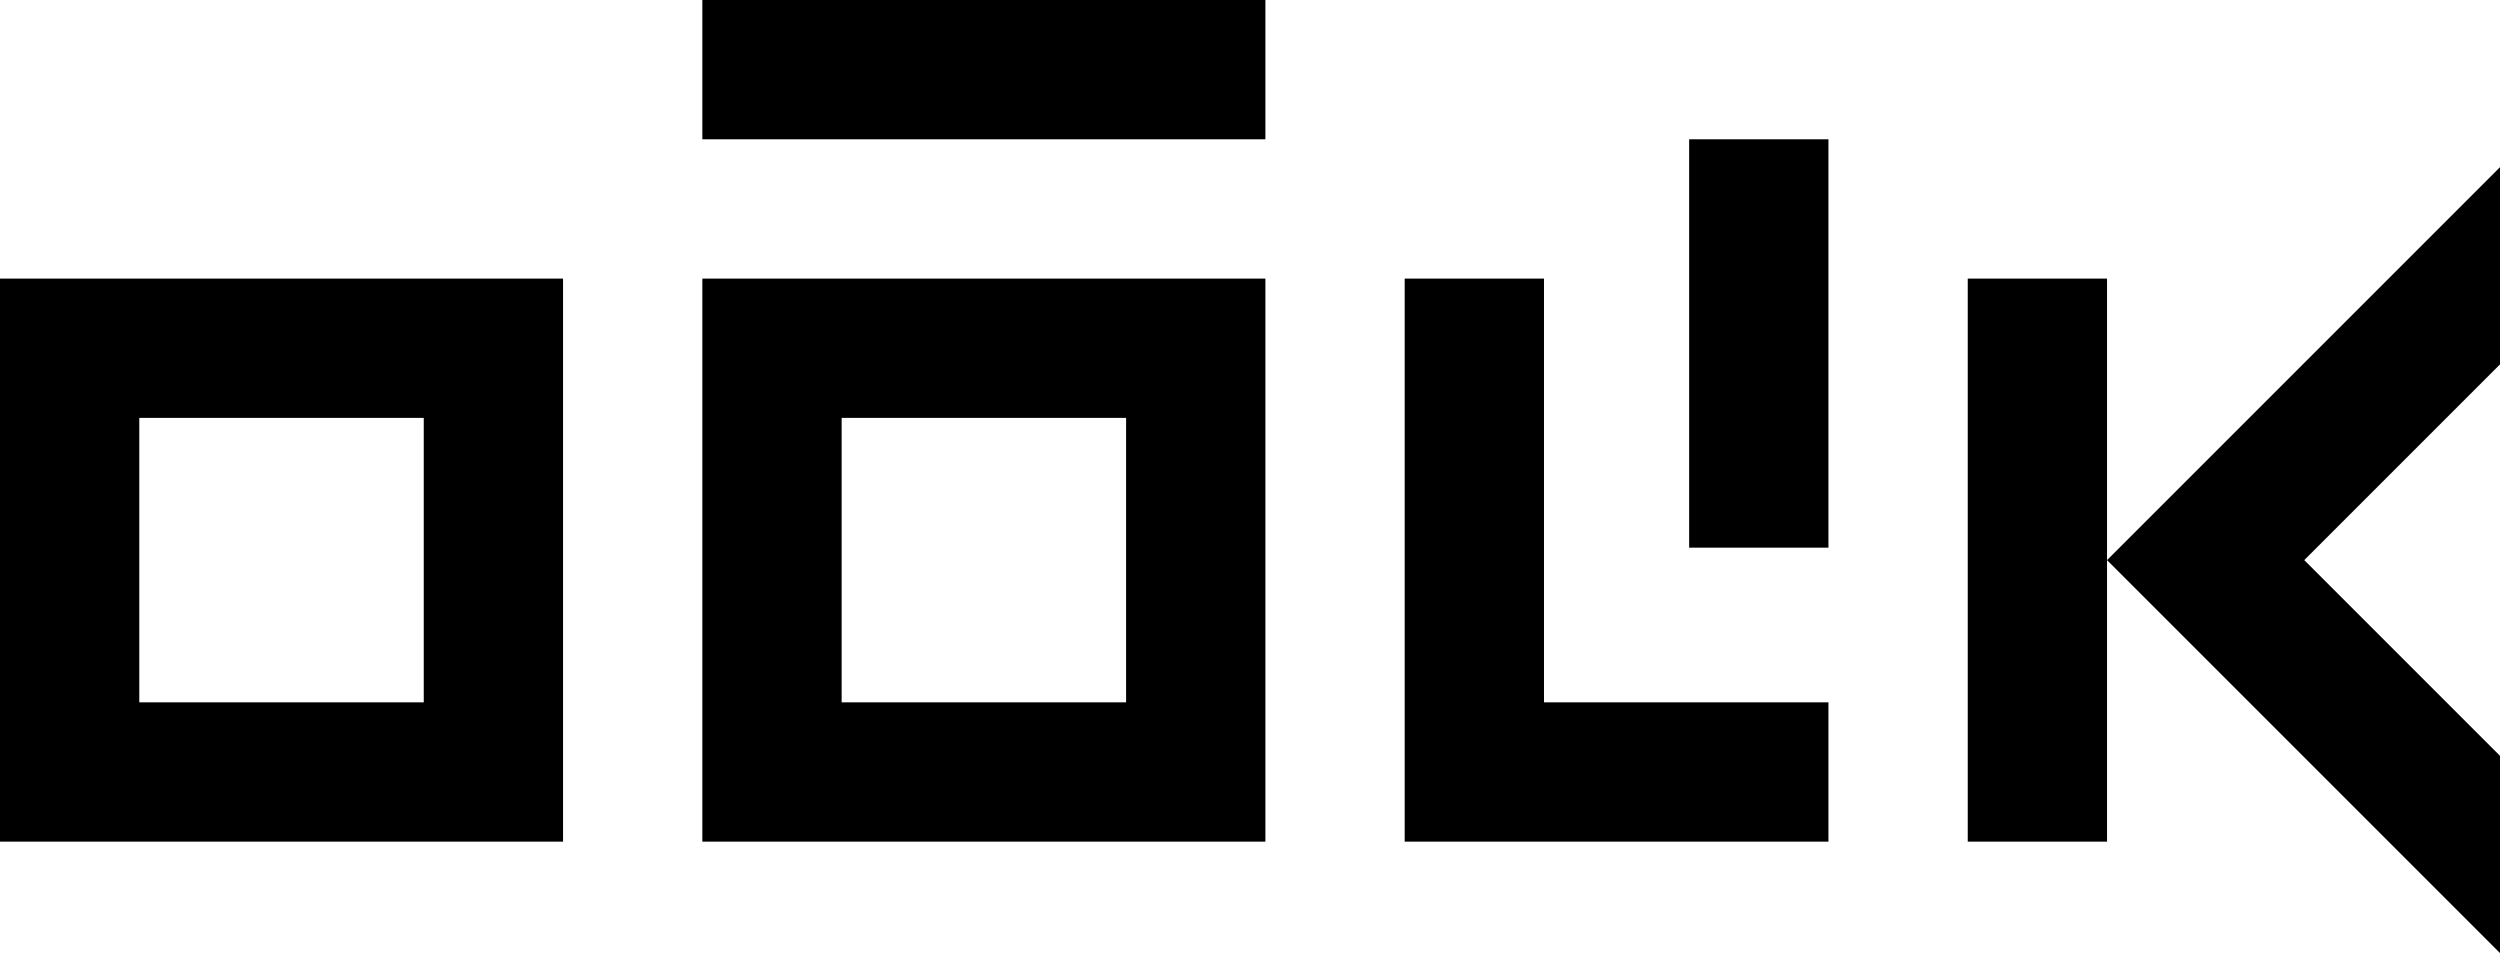
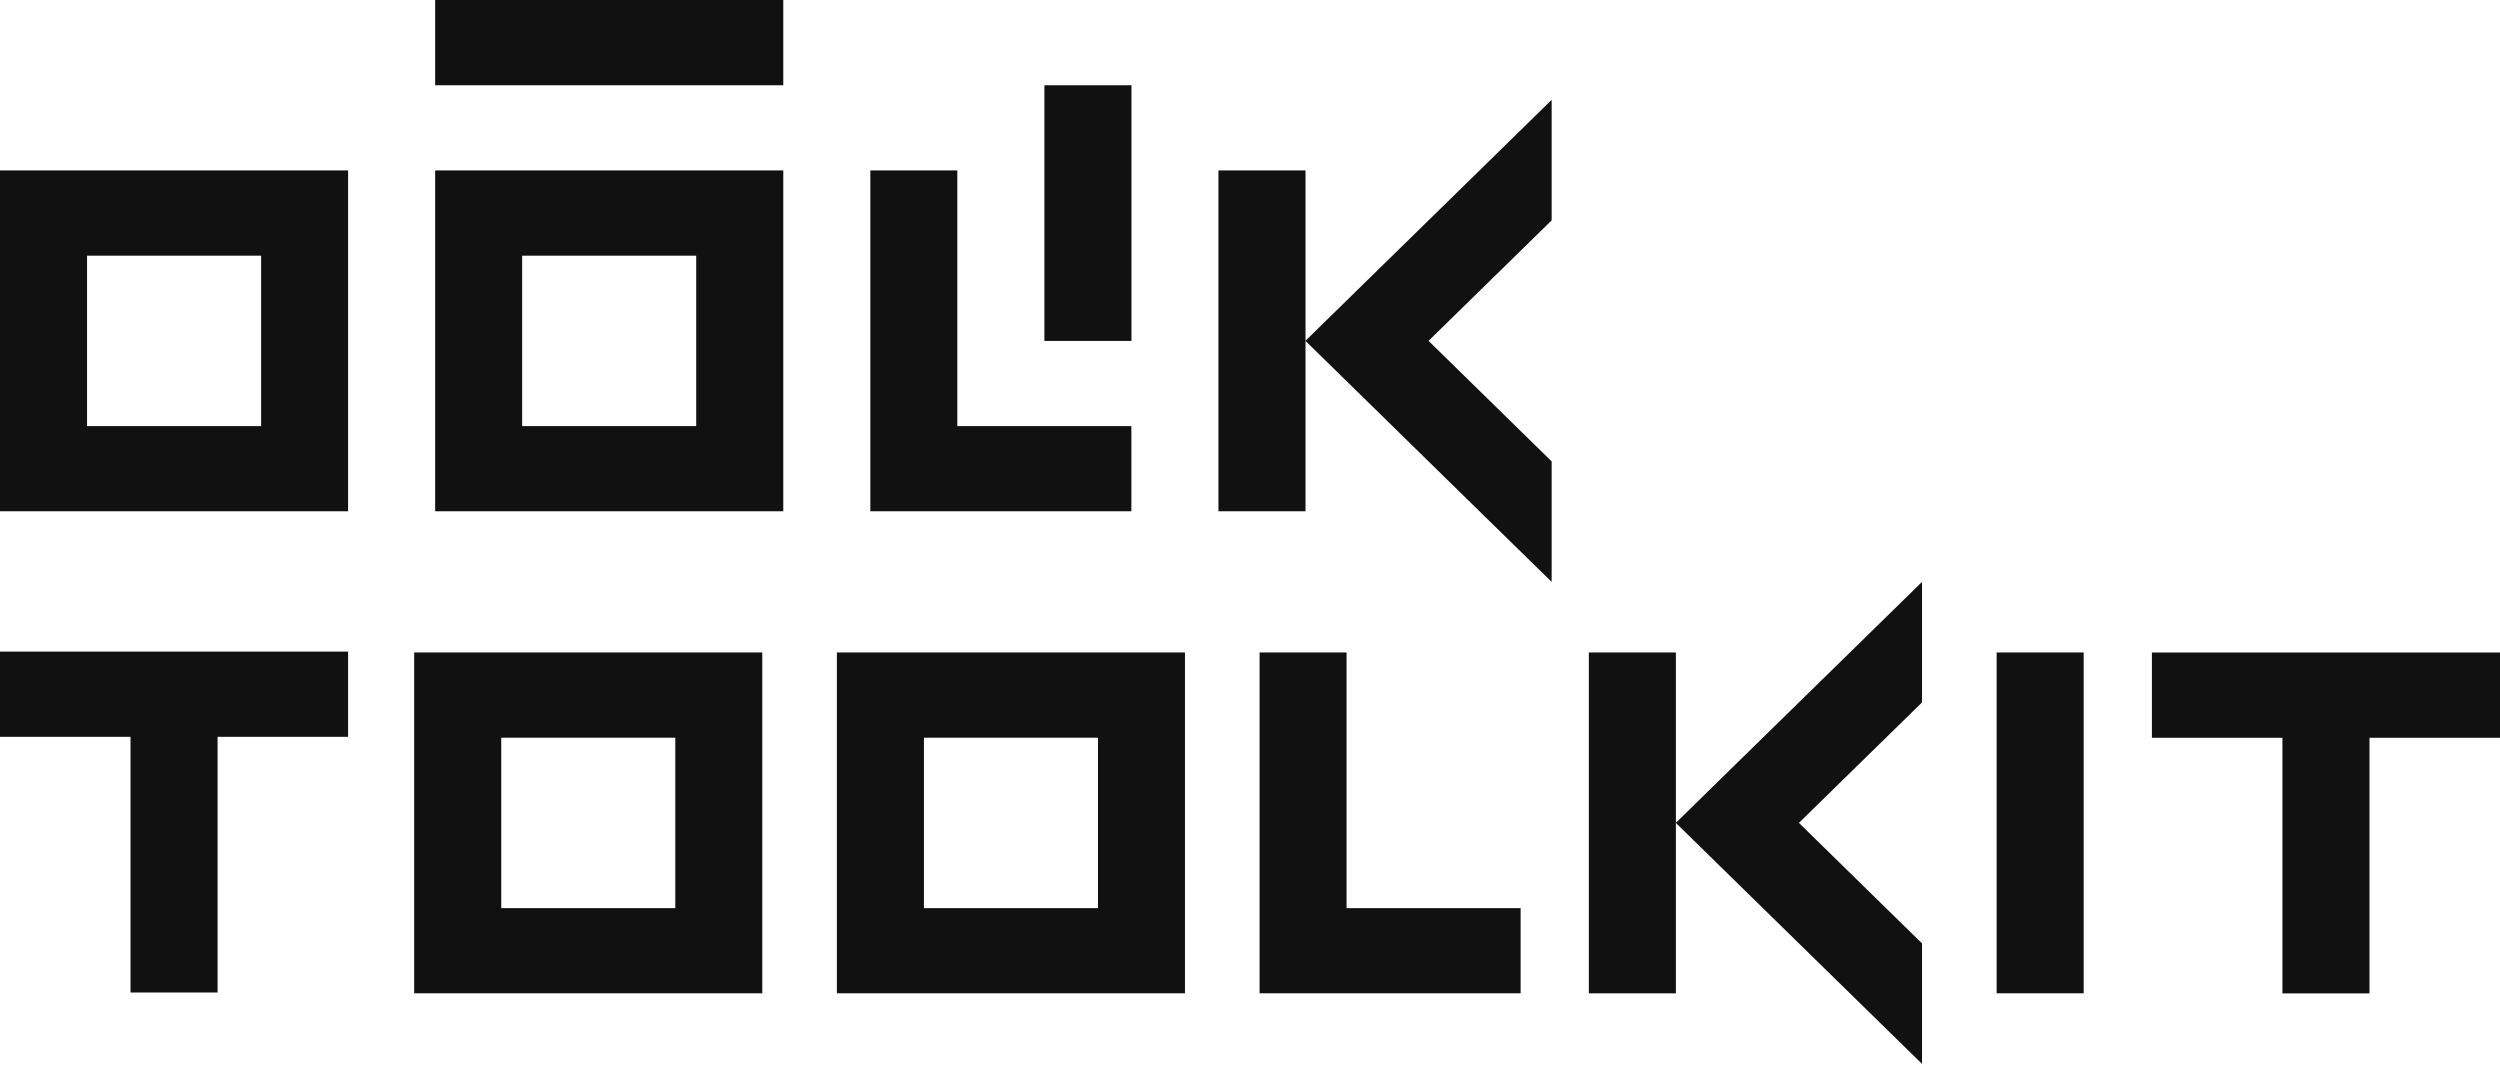
- <svg xmlns="http://www.w3.org/2000/svg" viewBox="0 0 341 130">
-   <path d="M76.8 114.8H0V38H76.8V114.8ZM19 95.8H57.8V57H19V95.8Z" />
-   <path d="M172.6 114.8H95.8V38H172.6V114.8ZM114.8 95.8H153.6V57H114.8V95.8Z" />
-   <path d="M249.4 19H230.4V74.7H249.4V19Z" />
-   <path d="M287.4 38H268.4V114.8H287.4V38Z" />
-   <path d="M172.6 0H95.8V19H172.6V0Z" />
-   <path d="M341 103.1L314.3 76.4L341 49.7V22.8L287.4 76.4L341 130V103.1Z" />
-   <path d="M210.6 95.8V38H191.6V114.8H249.4V95.8H210.6Z" />
+ <svg xmlns="http://www.w3.org/2000/svg" width="118" height="51" viewBox="0 0 118 51" fill="none">
+   <path d="M12.325 8.044H0V24.132H16.43V8.044H12.325ZM12.325 20.112H4.109V12.068H12.325V20.112Z" fill="#111111" />
+   <path d="M32.861 8.044H20.54V24.132H36.971V8.044H32.861ZM32.861 20.112H24.646V12.068H32.861V20.112Z" fill="#111111" />
+   <path d="M36.971 0H20.54V4.024H36.971V0Z" fill="#111111" />
+   <path d="M53.404 4.024H49.295V16.092H53.404V4.024Z" fill="#111111" />
+   <path d="M45.185 20.112V8.044H41.08V20.112V24.132H45.185H53.401V20.112H45.185Z" fill="#111111" />
+   <path d="M61.62 8.044H57.51V24.132H61.62V8.044Z" fill="#111111" />
+   <path d="M73.238 27.464V21.778L67.427 16.088L73.238 10.402V4.712L70.332 7.557L64.522 13.243L61.616 16.088L64.522 18.933L70.332 24.623L73.238 27.464Z" fill="#111111" />
+   <path fill-rule="evenodd" clip-rule="evenodd" d="M90.72 44.53V50.216L87.815 47.374L82.004 41.685L79.102 38.843V46.884H74.993V30.796H79.102V38.837L82.004 35.995L87.815 30.309L90.72 27.464V33.154L84.909 38.84L90.72 44.53Z" fill="#111111" />
+   <path d="M98.35 30.796H94.241V46.884H98.35V30.796Z" fill="#111111" />
+   <path d="M63.558 42.864V30.796H59.452V42.864V46.884H63.558H71.773V42.864H63.558Z" fill="#111111" />
+   <path d="M31.874 30.796H19.549V46.884H35.98V30.796H31.874ZM31.874 42.864H23.659V34.82H31.874V42.864Z" fill="#111111" />
+   <path d="M51.825 30.796H39.501V46.884H55.931V30.796H51.825ZM51.825 42.864H43.61V34.82H51.825V42.864Z" fill="#111111" />
+   <path fill-rule="evenodd" clip-rule="evenodd" d="M0 30.755H16.43V34.778H10.27V46.846H6.161V34.778H0V30.755Z" fill="#111111" />
+   <path fill-rule="evenodd" clip-rule="evenodd" d="M107.73 30.799H111.84V30.799H118V34.823H111.84V46.888H107.73V34.823H101.57V30.799H107.73V30.799Z" fill="#111111" />
</svg>
